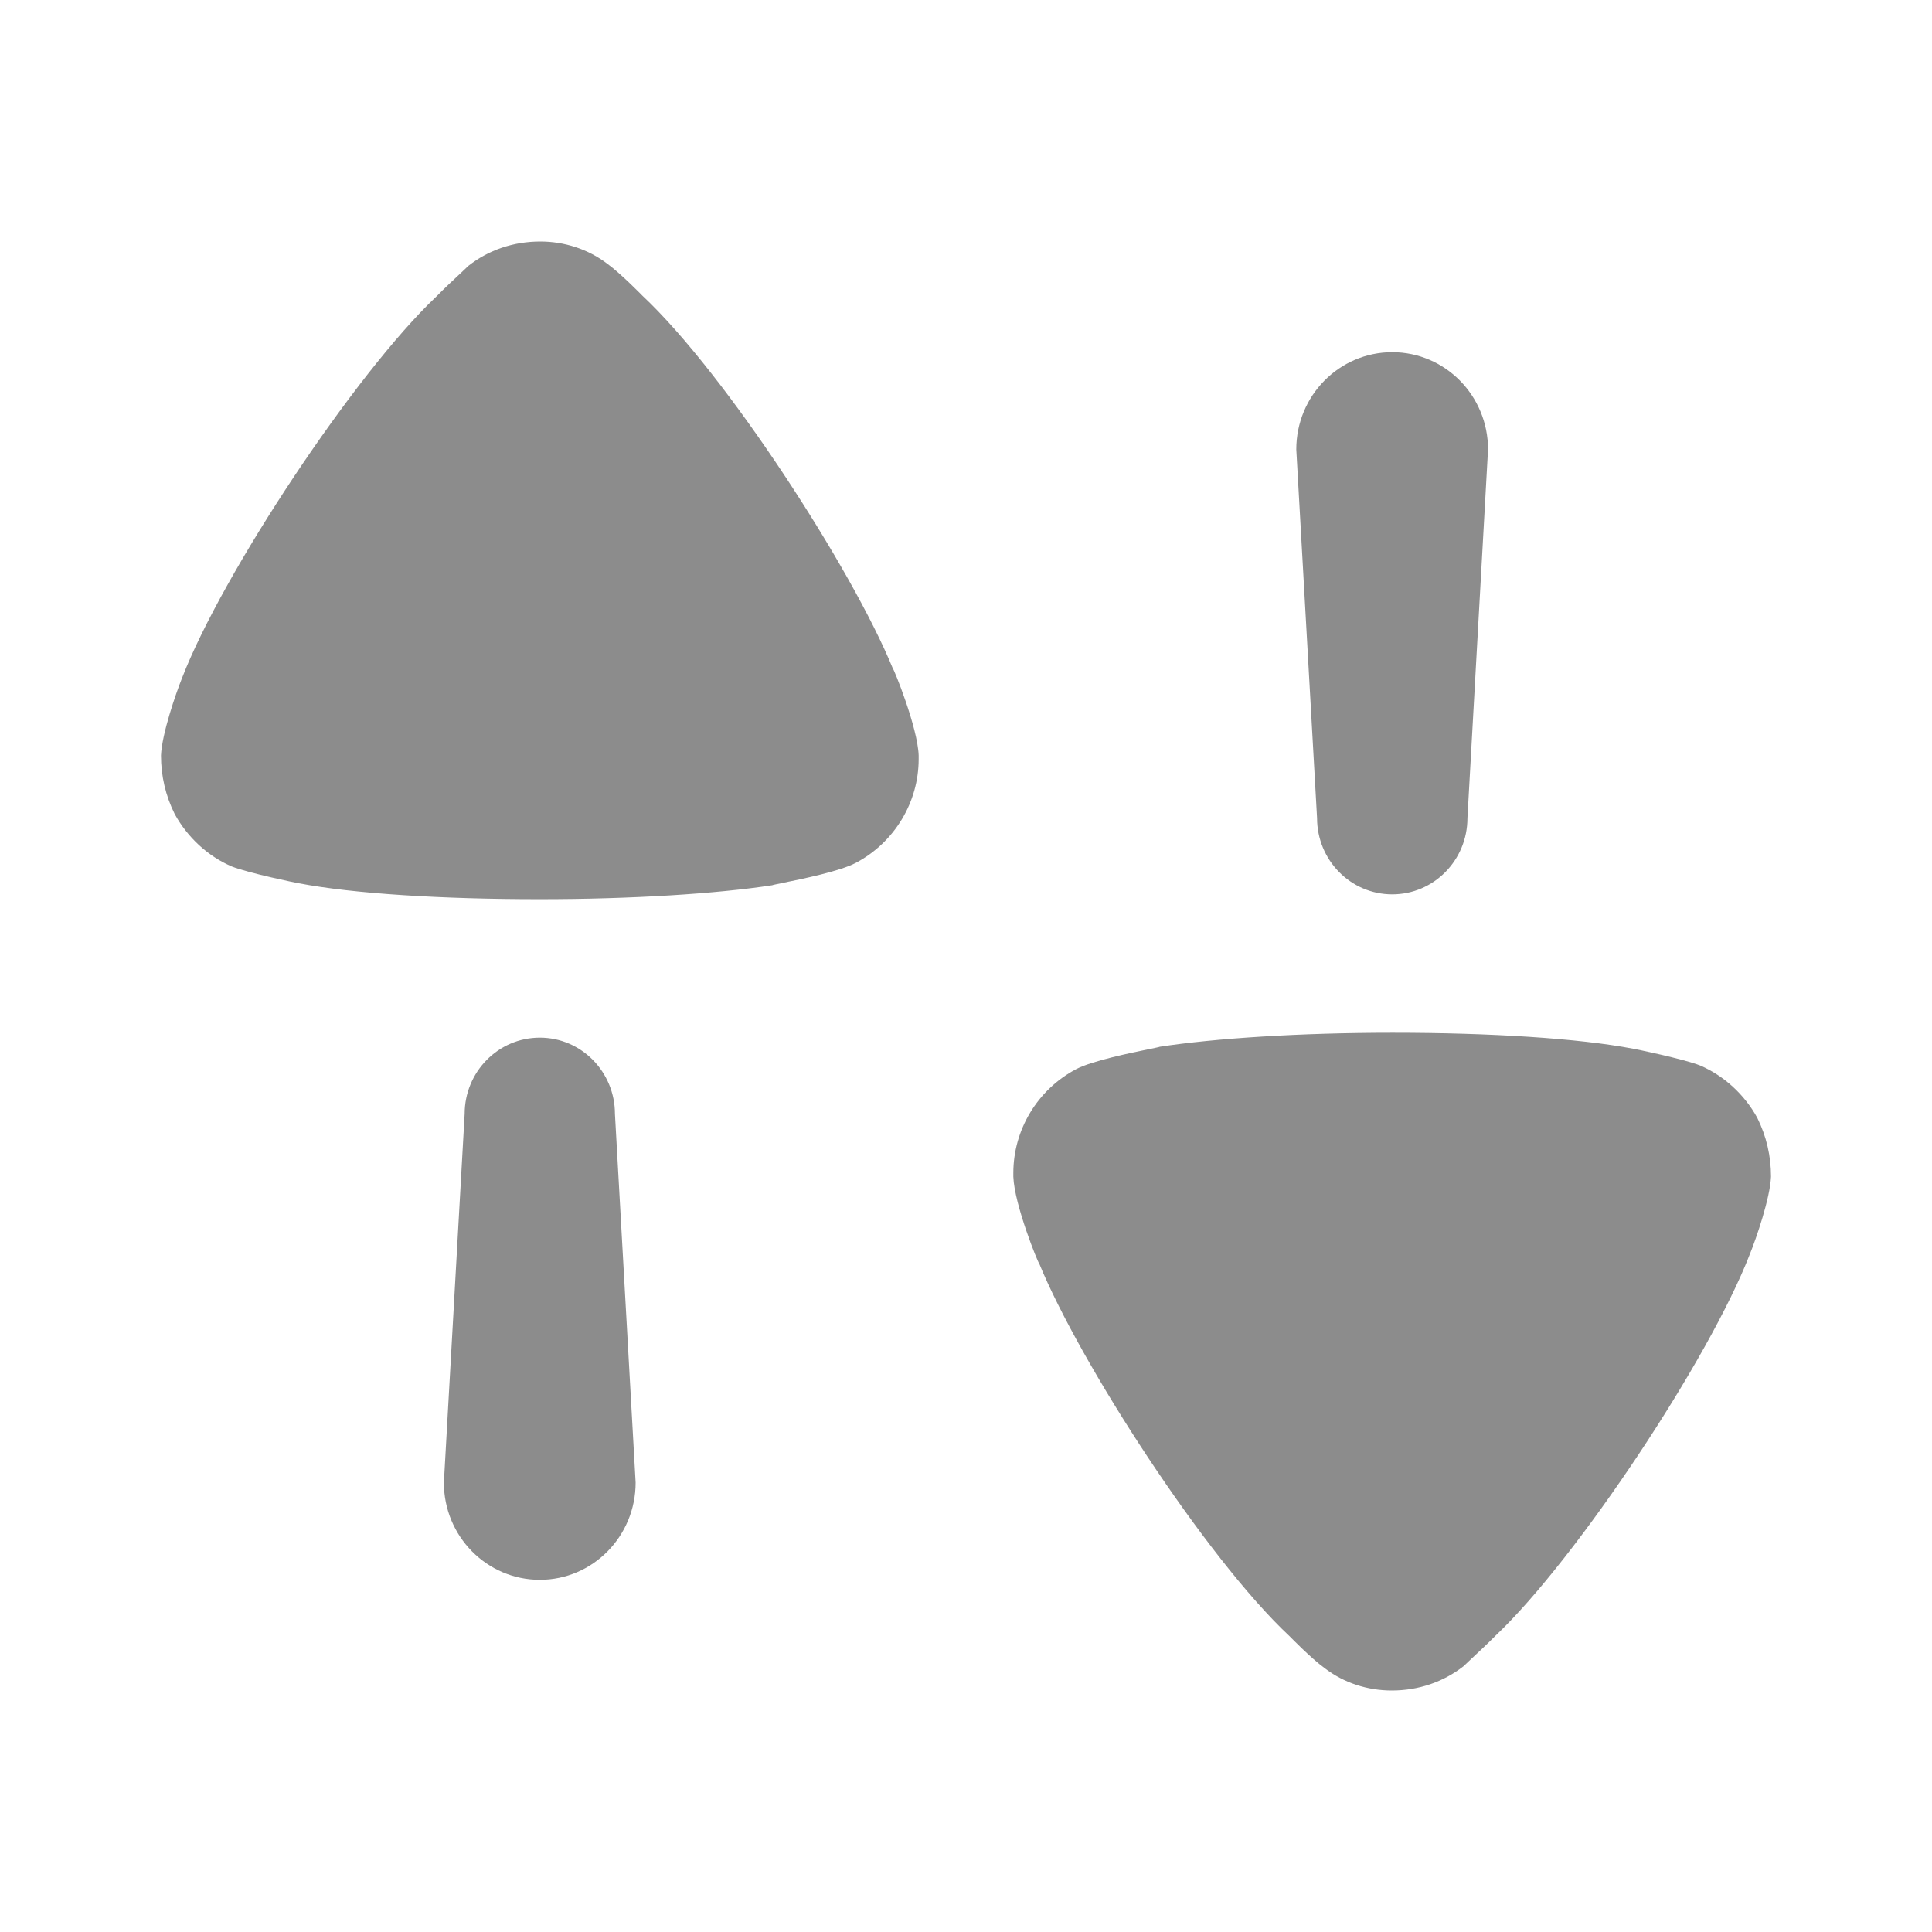
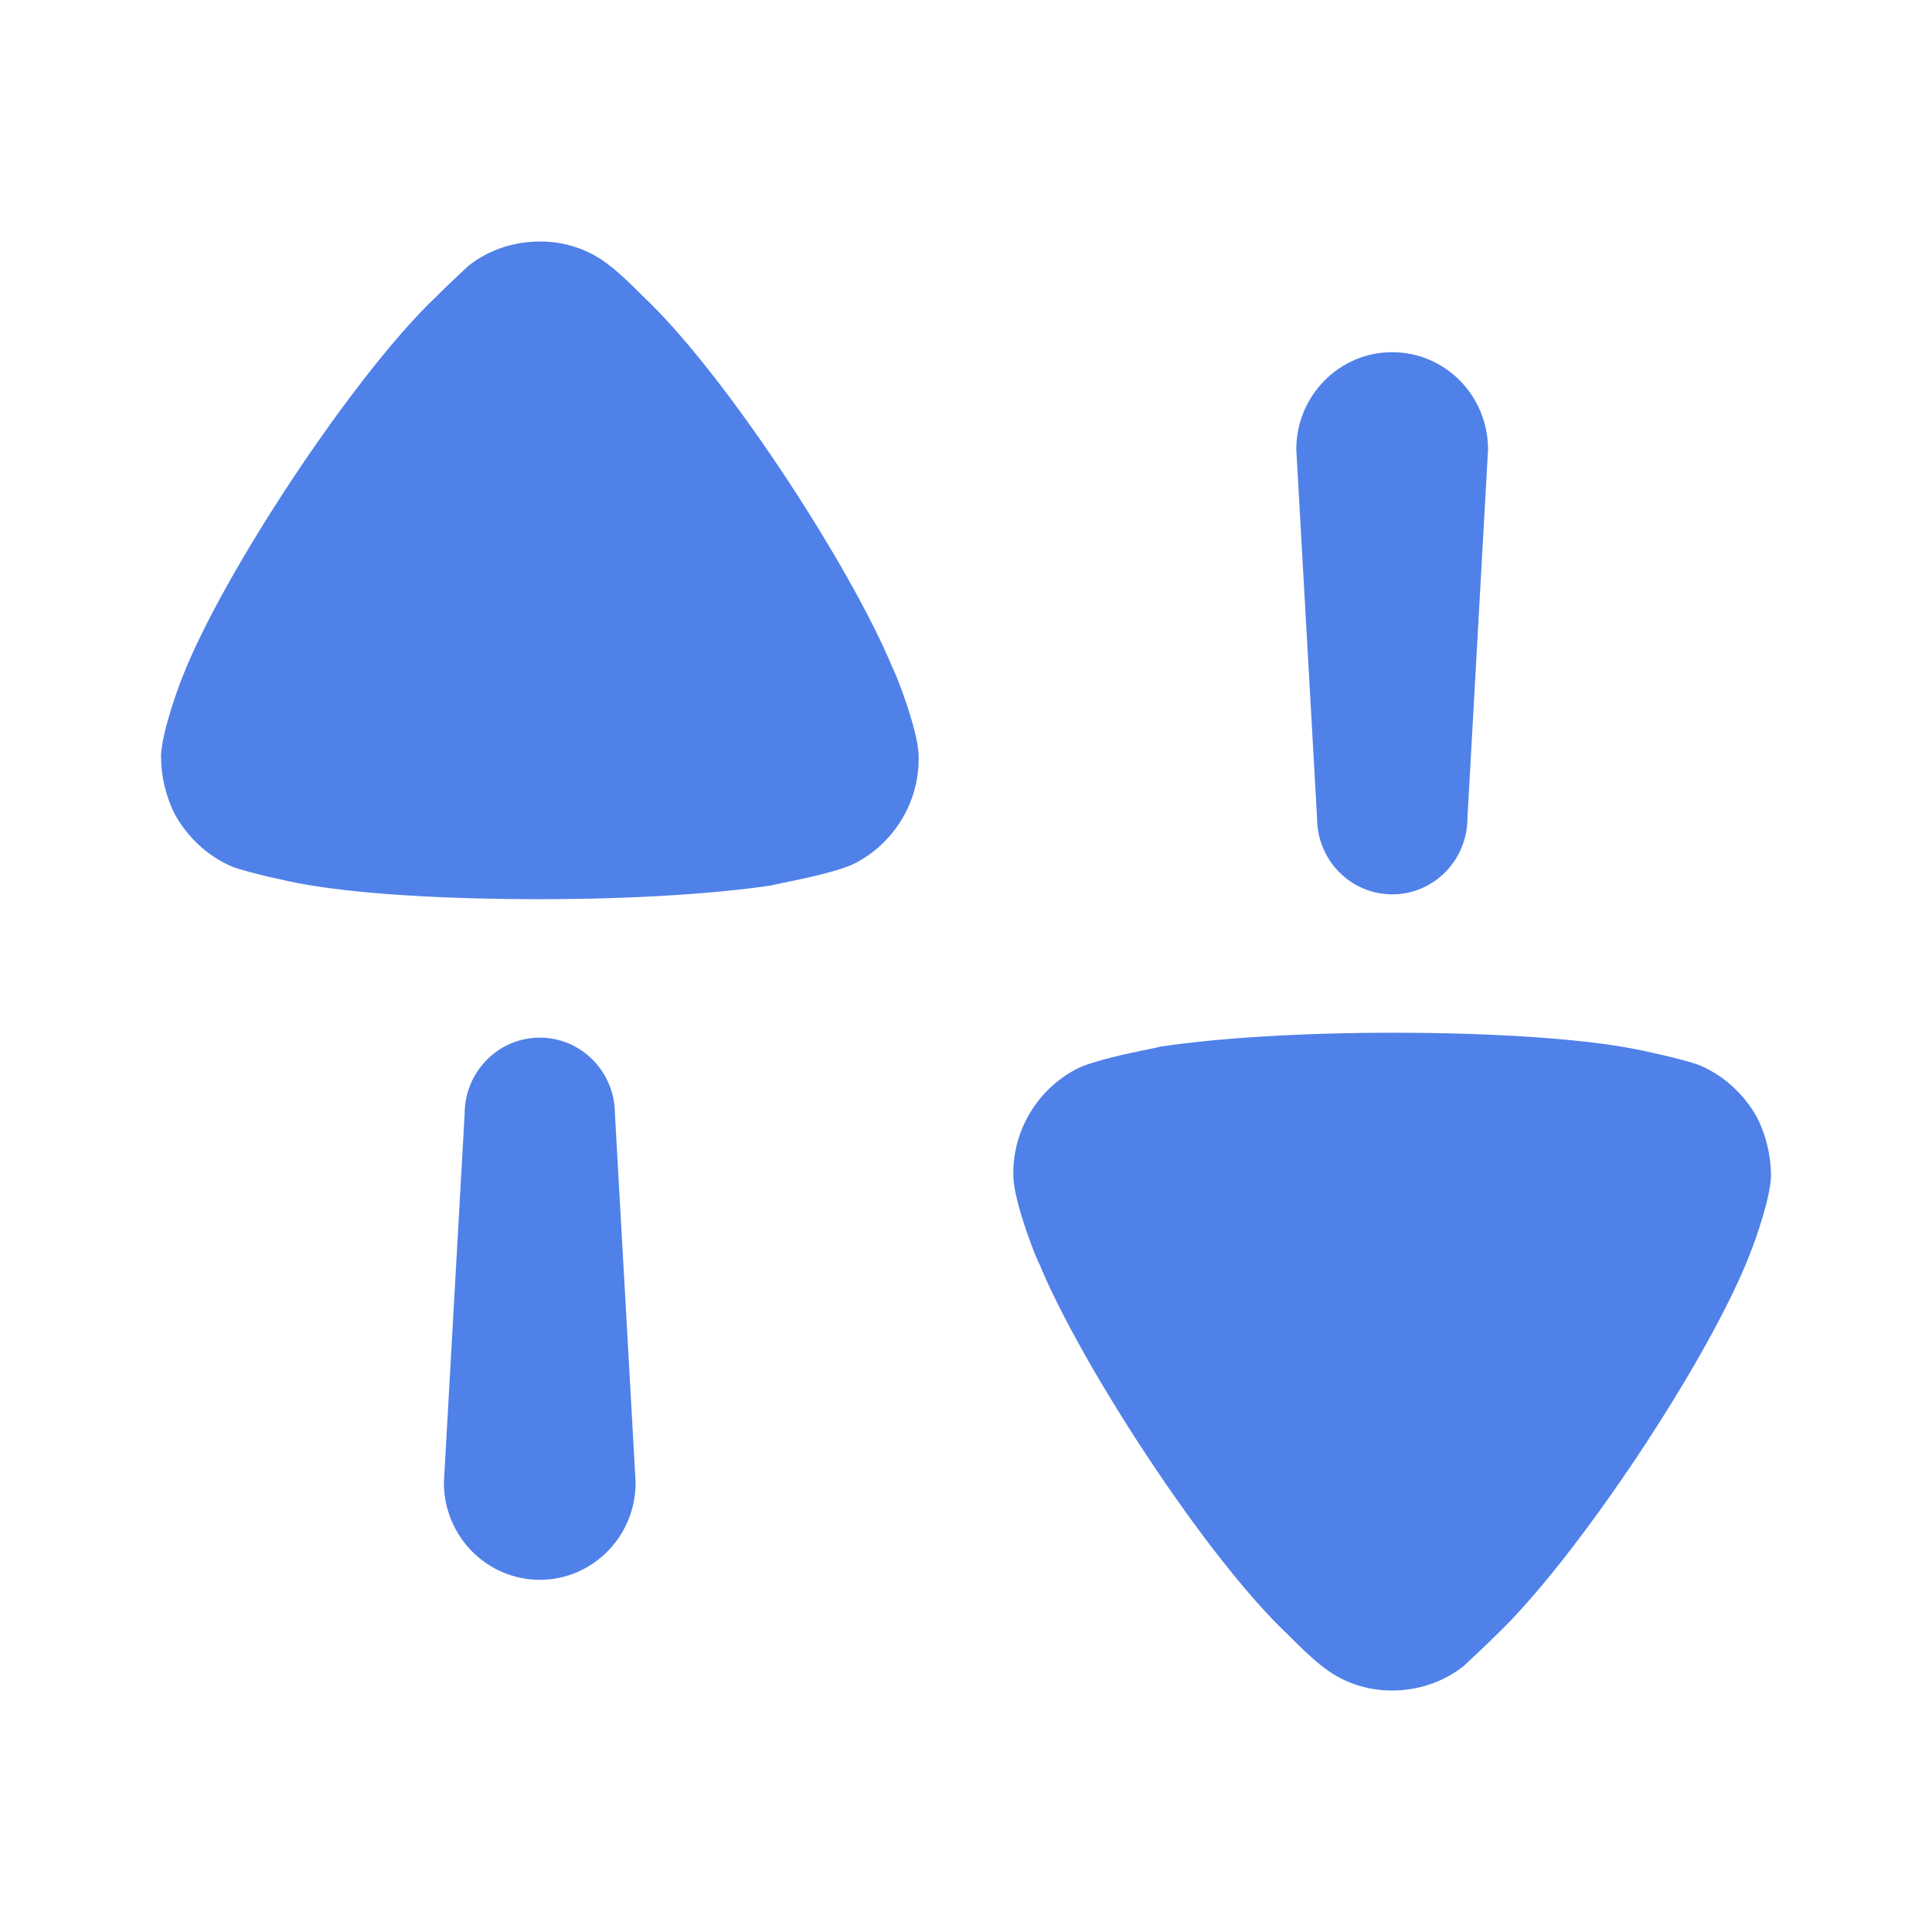
<svg xmlns="http://www.w3.org/2000/svg" width="24" height="24" viewBox="0 0 24 24" fill="none">
-   <path fill-rule="evenodd" clip-rule="evenodd" d="M7.546 3.278C7.712 3.398 7.98 3.673 7.98 3.673C9.021 4.649 10.588 7.074 11.091 8.304C11.102 8.304 11.4 9.036 11.412 9.384V9.43C11.412 9.964 11.113 10.463 10.633 10.718C10.436 10.823 9.955 10.921 9.722 10.968C9.646 10.984 9.596 10.994 9.593 10.997C8.907 11.102 7.855 11.17 6.7 11.17C5.488 11.17 4.39 11.102 3.715 10.973C3.703 10.973 3.086 10.846 2.88 10.764C2.583 10.637 2.331 10.404 2.171 10.114C2.056 9.883 2 9.638 2 9.384C2.011 9.117 2.183 8.618 2.262 8.421C2.765 7.12 4.412 4.637 5.419 3.685C5.523 3.579 5.642 3.468 5.725 3.391C5.769 3.349 5.803 3.318 5.819 3.302C6.07 3.105 6.379 3 6.712 3C7.008 3 7.305 3.093 7.546 3.278ZM18.229 10.162C18.229 10.686 17.811 11.11 17.295 11.11C16.779 11.11 16.361 10.686 16.361 10.162L16.103 5.583C16.103 4.915 16.637 4.375 17.295 4.375C17.952 4.375 18.485 4.915 18.485 5.583L18.229 10.162ZM21.12 13.236C21.417 13.364 21.669 13.595 21.829 13.885C21.944 14.117 22 14.362 22 14.617C21.989 14.883 21.817 15.383 21.737 15.58C21.235 16.88 19.587 19.363 18.581 20.316C18.479 20.419 18.362 20.528 18.279 20.605L18.279 20.605C18.233 20.649 18.198 20.682 18.181 20.698C17.928 20.895 17.621 21 17.289 21C16.991 21 16.694 20.907 16.454 20.721C16.288 20.602 16.02 20.326 16.02 20.326C14.978 19.353 13.412 16.926 12.909 15.695C12.897 15.695 12.6 14.965 12.588 14.617V14.571C12.588 14.036 12.886 13.537 13.367 13.282C13.564 13.178 14.043 13.08 14.276 13.032L14.276 13.032C14.354 13.016 14.404 13.006 14.407 13.003C15.093 12.898 16.145 12.829 17.3 12.829C18.512 12.829 19.61 12.898 20.285 13.027C20.296 13.027 20.914 13.154 21.12 13.236ZM6.706 12.89C6.189 12.89 5.772 13.315 5.772 13.838L5.514 18.417C5.514 19.085 6.048 19.625 6.706 19.625C7.363 19.625 7.896 19.085 7.896 18.417L7.639 13.838C7.639 13.315 7.222 12.89 6.706 12.89Z" fill="#8C8C8C" />
+   <path fill-rule="evenodd" clip-rule="evenodd" d="M7.546 3.278C7.712 3.398 7.98 3.673 7.98 3.673C9.021 4.649 10.588 7.074 11.091 8.304C11.102 8.304 11.4 9.036 11.412 9.384V9.43C11.412 9.964 11.113 10.463 10.633 10.718C10.436 10.823 9.955 10.921 9.722 10.968C9.646 10.984 9.596 10.994 9.593 10.997C8.907 11.102 7.855 11.17 6.7 11.17C5.488 11.17 4.39 11.102 3.715 10.973C3.703 10.973 3.086 10.846 2.88 10.764C2.583 10.637 2.331 10.404 2.171 10.114C2.056 9.883 2 9.638 2 9.384C2.011 9.117 2.183 8.618 2.262 8.421C2.765 7.12 4.412 4.637 5.419 3.685C5.523 3.579 5.642 3.468 5.725 3.391C5.769 3.349 5.803 3.318 5.819 3.302C6.07 3.105 6.379 3 6.712 3C7.008 3 7.305 3.093 7.546 3.278ZM18.229 10.162C18.229 10.686 17.811 11.11 17.295 11.11C16.779 11.11 16.361 10.686 16.361 10.162L16.103 5.583C16.103 4.915 16.637 4.375 17.295 4.375C17.952 4.375 18.485 4.915 18.485 5.583L18.229 10.162ZM21.12 13.236C21.417 13.364 21.669 13.595 21.829 13.885C21.944 14.117 22 14.362 22 14.617C21.989 14.883 21.817 15.383 21.737 15.58C21.235 16.88 19.587 19.363 18.581 20.316C18.479 20.419 18.362 20.528 18.279 20.605L18.279 20.605C18.233 20.649 18.198 20.682 18.181 20.698C17.928 20.895 17.621 21 17.289 21C16.991 21 16.694 20.907 16.454 20.721C16.288 20.602 16.02 20.326 16.02 20.326C14.978 19.353 13.412 16.926 12.909 15.695C12.897 15.695 12.6 14.965 12.588 14.617V14.571C12.588 14.036 12.886 13.537 13.367 13.282C13.564 13.178 14.043 13.08 14.276 13.032L14.276 13.032C14.354 13.016 14.404 13.006 14.407 13.003C15.093 12.898 16.145 12.829 17.3 12.829C18.512 12.829 19.61 12.898 20.285 13.027C20.296 13.027 20.914 13.154 21.12 13.236ZM6.706 12.89C6.189 12.89 5.772 13.315 5.772 13.838L5.514 18.417C5.514 19.085 6.048 19.625 6.706 19.625C7.363 19.625 7.896 19.085 7.896 18.417L7.639 13.838C7.639 13.315 7.222 12.89 6.706 12.89Z" fill="#5081e9" />
</svg>
